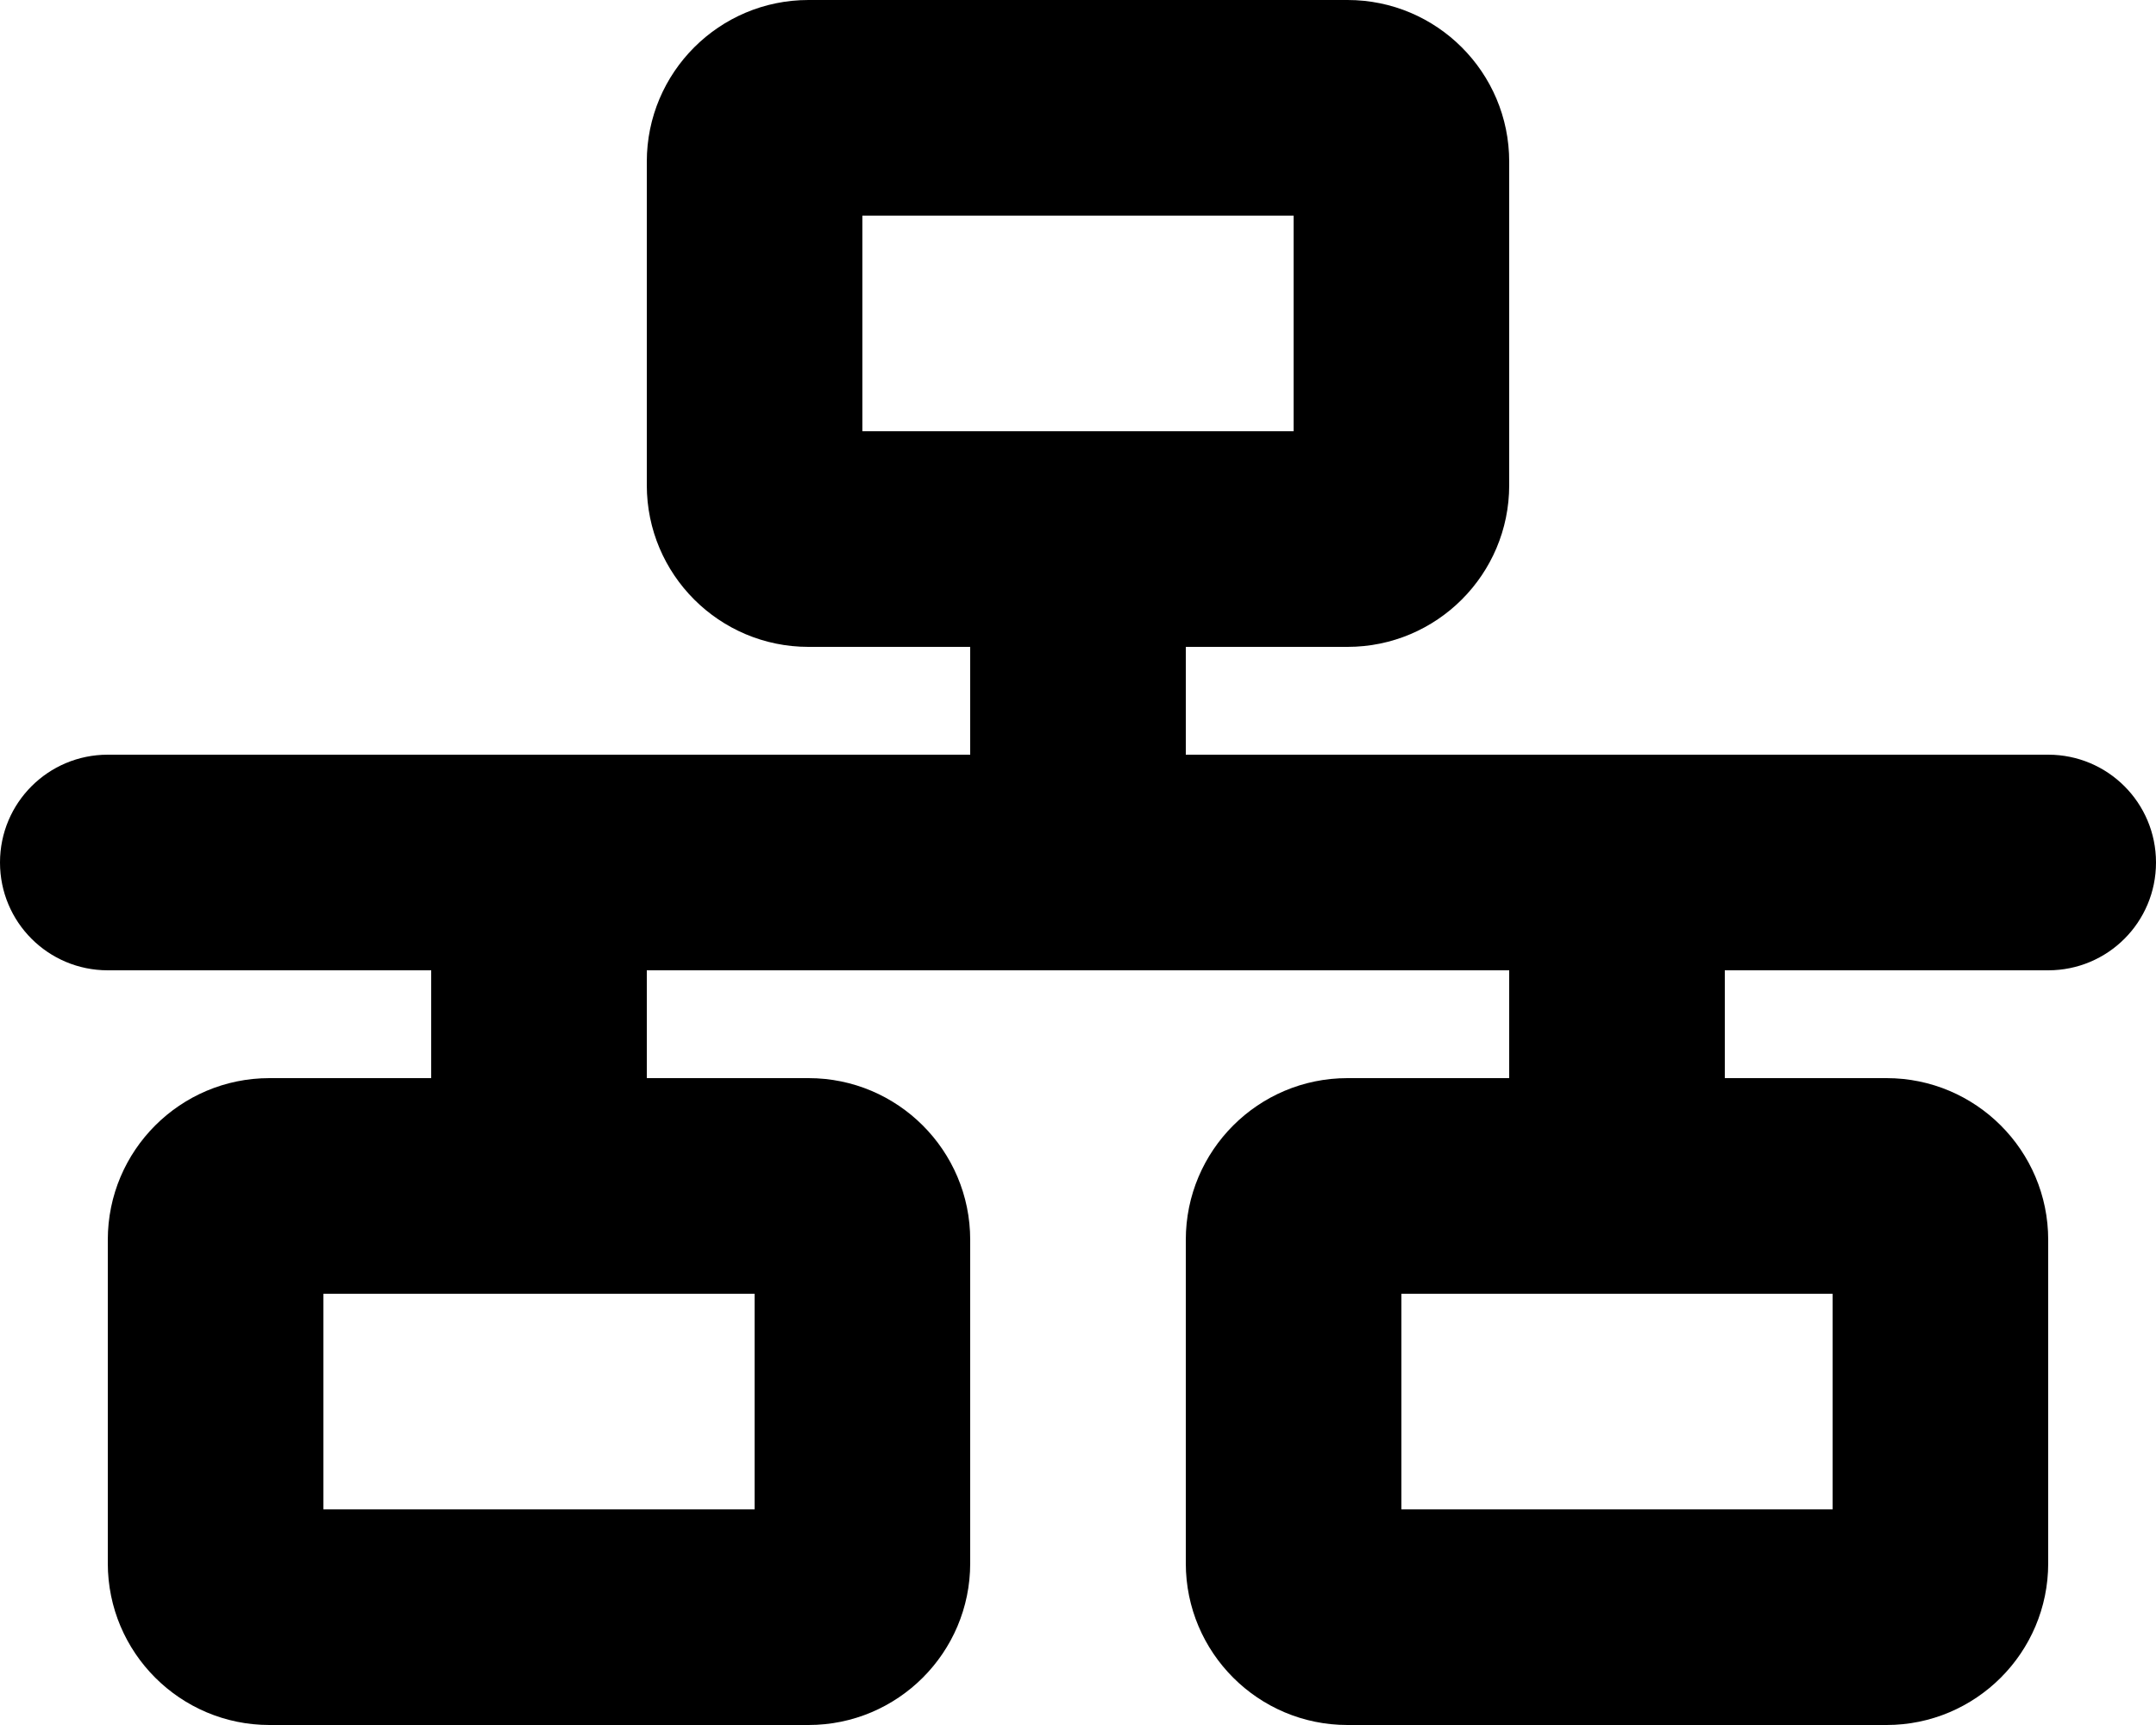
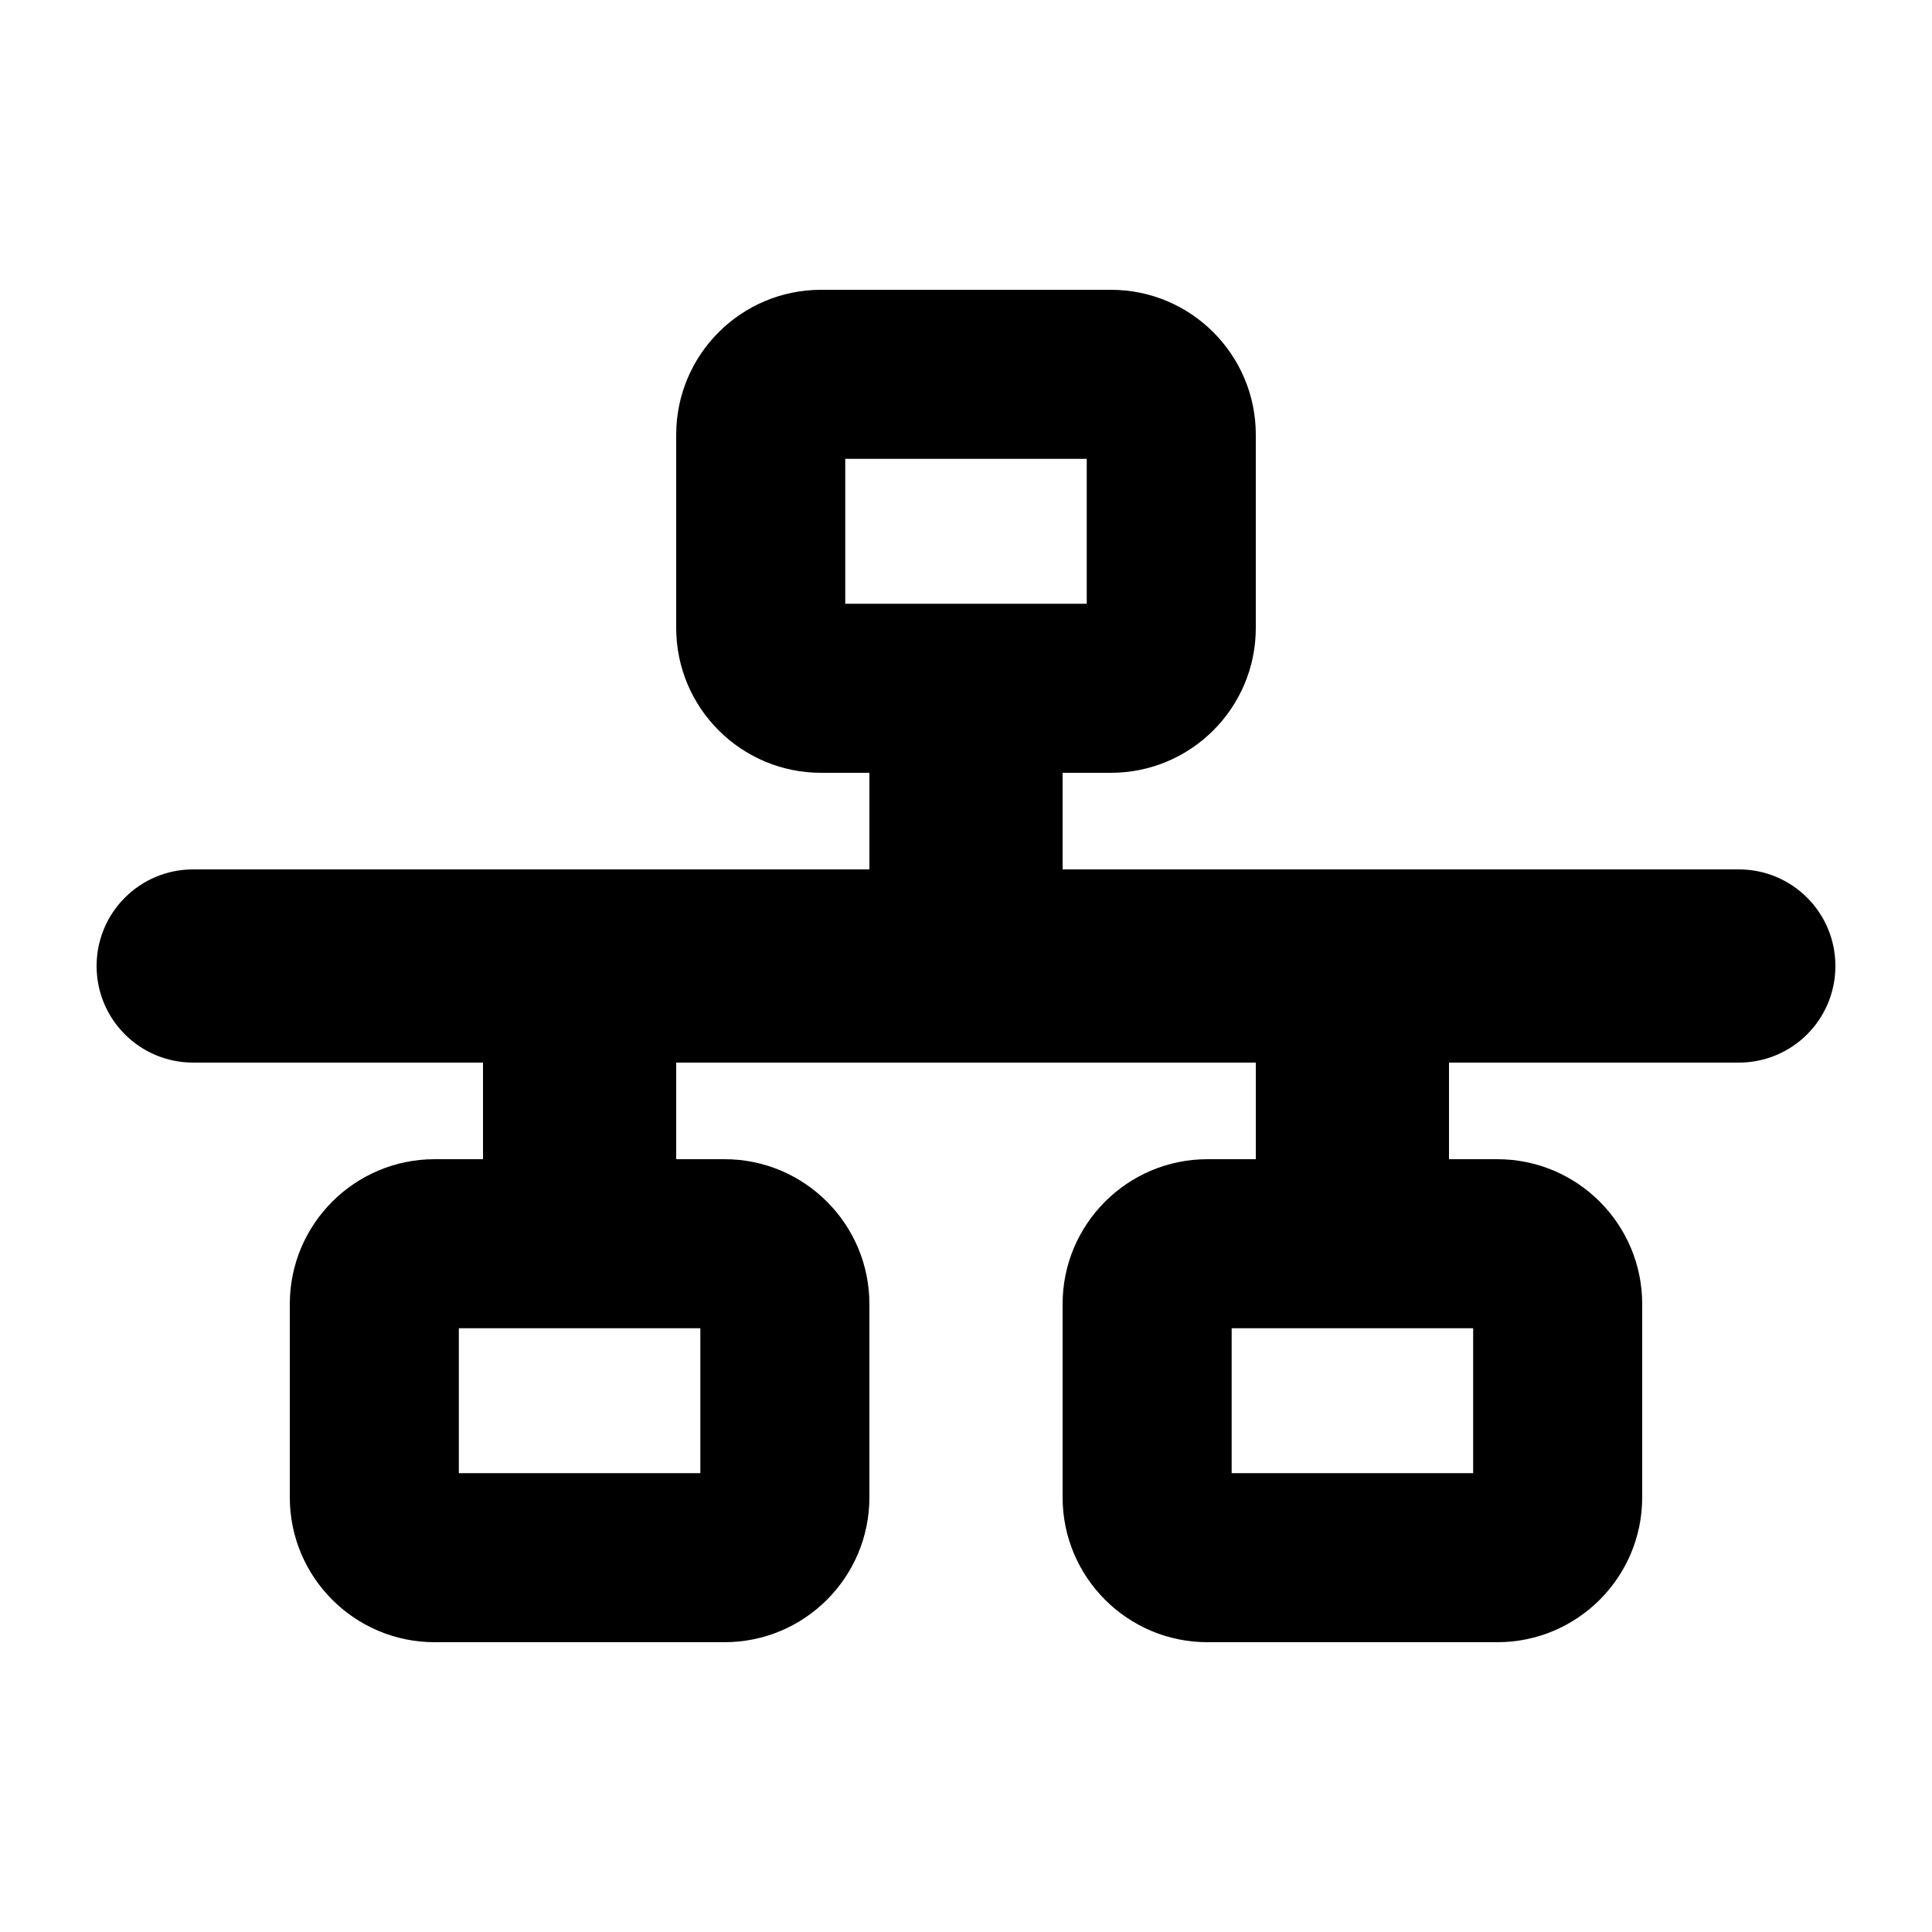
- <svg xmlns="http://www.w3.org/2000/svg" viewBox="0 0 640 512">
-   <path d="M256 64l128 0 0 64-128 0 0-64zM240 0c-26.5 0-48 21.5-48 48l0 96c0 26.5 21.5 48 48 48l48 0 0 32L32 224c-17.7 0-32 14.3-32 32s14.3 32 32 32l96 0 0 32-48 0c-26.5 0-48 21.5-48 48l0 96c0 26.5 21.5 48 48 48l160 0c26.5 0 48-21.5 48-48l0-96c0-26.5-21.5-48-48-48l-48 0 0-32 256 0 0 32-48 0c-26.5 0-48 21.5-48 48l0 96c0 26.5 21.5 48 48 48l160 0c26.5 0 48-21.5 48-48l0-96c0-26.5-21.5-48-48-48l-48 0 0-32 96 0c17.7 0 32-14.3 32-32s-14.3-32-32-32l-256 0 0-32 48 0c26.5 0 48-21.5 48-48l0-96c0-26.5-21.5-48-48-48L240 0zM96 448l0-64 128 0 0 64L96 448zm320-64l128 0 0 64-128 0 0-64z" />
+ <svg xmlns="http://www.w3.org/2000/svg" viewBox="0 0 640 640">
+   <path d="M280 152L360 152L360 200L280 200L280 152zM272 96C245.5 96 224 117.5 224 144L224 208C224 234.5 245.5 256 272 256L288 256L288 288L64 288C46.3 288 32 302.3 32 320C32 337.7 46.3 352 64 352L160 352L160 384L144 384C117.5 384 96 405.5 96 432L96 496C96 522.5 117.5 544 144 544L240 544C266.5 544 288 522.5 288 496L288 432C288 405.5 266.5 384 240 384L224 384L224 352L416 352L416 384L400 384C373.5 384 352 405.5 352 432L352 496C352 522.5 373.5 544 400 544L496 544C522.5 544 544 522.5 544 496L544 432C544 405.5 522.5 384 496 384L480 384L480 352L576 352C593.7 352 608 337.7 608 320C608 302.3 593.7 288 576 288L352 288L352 256L368 256C394.5 256 416 234.5 416 208L416 144C416 117.5 394.5 96 368 96L272 96zM480 440L488 440L488 488L408 488L408 440L480 440zM224 440L232 440L232 488L152 488L152 440L224 440z" />
</svg>
